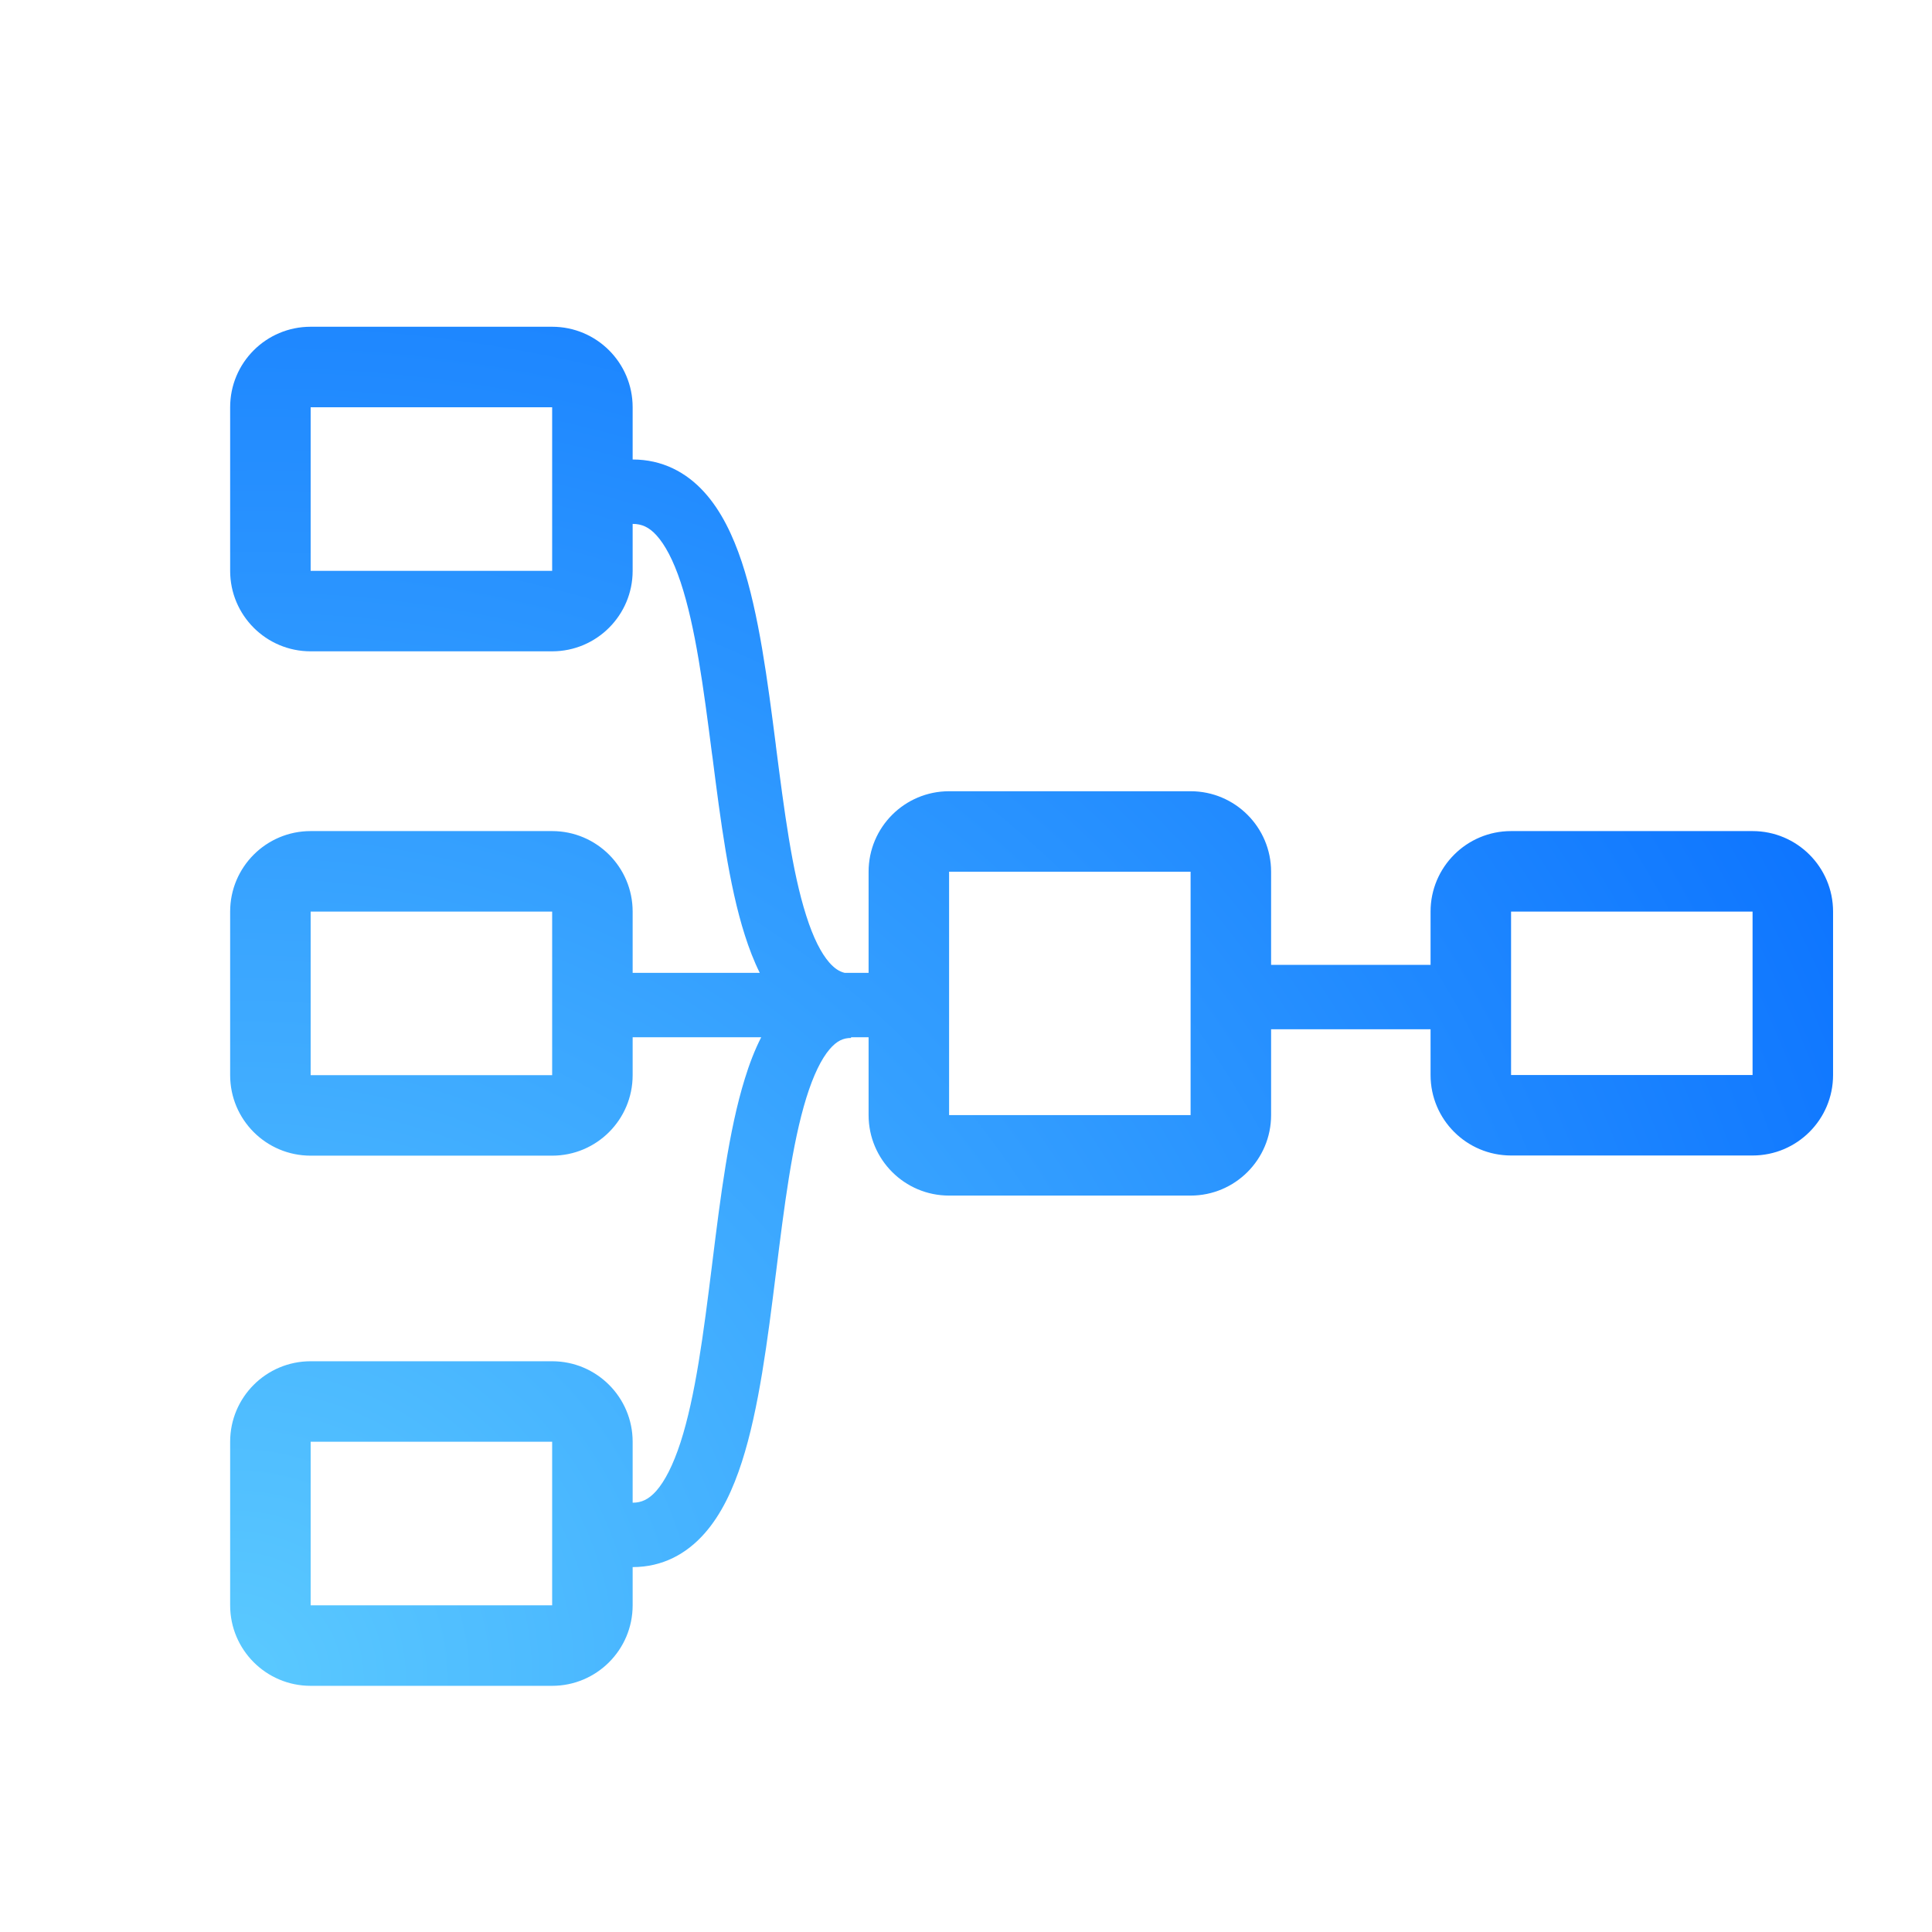
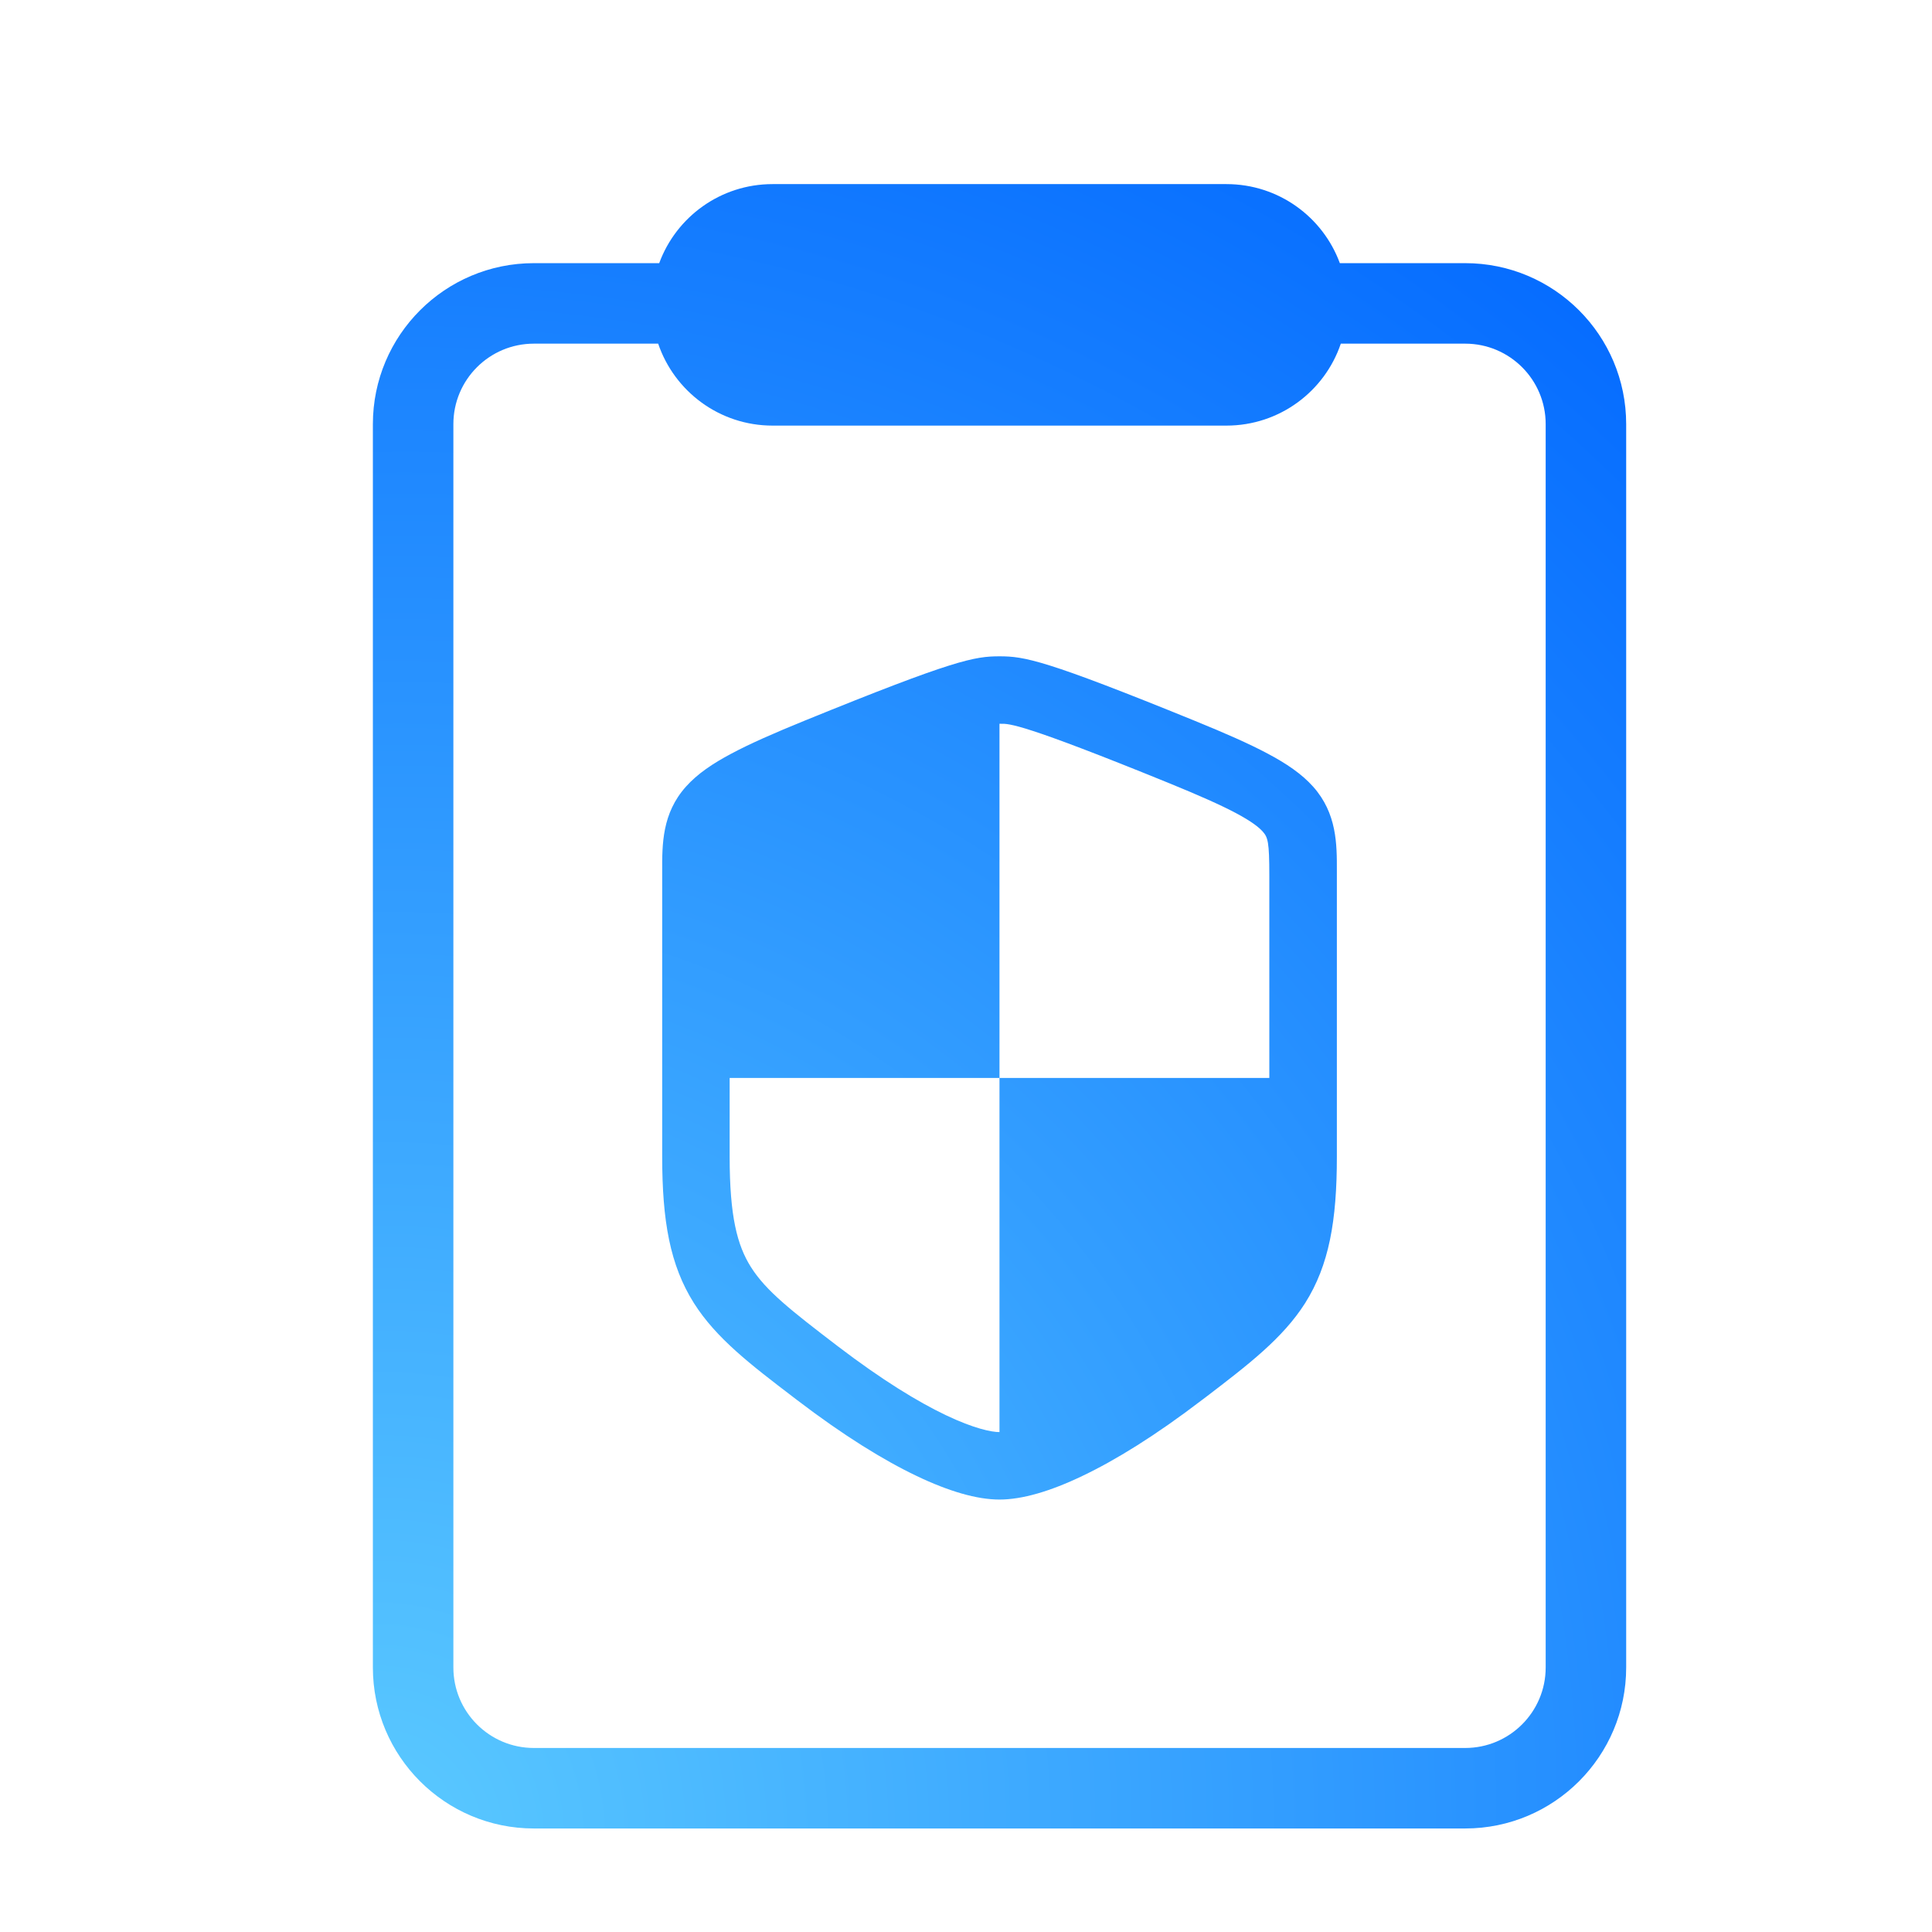
<svg xmlns="http://www.w3.org/2000/svg" width="24" height="24" viewBox="0 0 24 24" fill="none">
-   <path fill-rule="evenodd" clip-rule="evenodd" d="M3.859 4.059C3.306 4.059 2.859 4.506 2.859 5.059V7.091C2.859 7.643 3.306 8.091 3.859 8.091H6.859C7.411 8.091 7.859 7.643 7.859 7.091V6.508C7.972 6.508 8.063 6.548 8.156 6.651C8.261 6.767 8.363 6.956 8.455 7.232C8.639 7.786 8.739 8.541 8.843 9.352L8.852 9.416C8.95 10.182 9.053 10.994 9.253 11.618C9.304 11.779 9.365 11.938 9.438 12.085H7.859V11.324C7.859 10.772 7.411 10.324 6.859 10.324H3.859C3.306 10.324 2.859 10.772 2.859 11.324V13.356C2.859 13.909 3.306 14.356 3.859 14.356H6.859C7.411 14.356 7.859 13.909 7.859 13.356V12.885H9.456C9.374 13.046 9.307 13.222 9.252 13.402C9.053 14.043 8.949 14.877 8.851 15.666L8.843 15.731C8.739 16.565 8.639 17.344 8.454 17.917C8.361 18.202 8.259 18.399 8.153 18.52C8.057 18.628 7.967 18.667 7.859 18.667V17.91C7.859 17.358 7.411 16.91 6.859 16.91H3.859C3.306 16.91 2.859 17.358 2.859 17.91V19.942C2.859 20.494 3.306 20.942 3.859 20.942H6.859C7.411 20.942 7.859 20.494 7.859 19.942V19.467C8.232 19.467 8.53 19.301 8.752 19.049C8.964 18.81 9.108 18.494 9.215 18.163C9.428 17.503 9.536 16.64 9.637 15.83L9.639 15.816C9.742 14.986 9.839 14.211 10.016 13.639C10.105 13.353 10.203 13.155 10.305 13.035C10.396 12.928 10.477 12.894 10.572 12.894V12.885H10.79V13.852C10.79 14.404 11.237 14.852 11.79 14.852H14.79C15.342 14.852 15.79 14.404 15.79 13.852V12.786H17.771V13.354C17.771 13.907 18.219 14.354 18.771 14.354H21.771C22.323 14.354 22.771 13.907 22.771 13.354V11.324C22.771 10.772 22.323 10.324 21.771 10.324H18.771C18.219 10.324 17.771 10.772 17.771 11.324V11.986H15.79V10.829C15.79 10.277 15.342 9.829 14.79 9.829H11.79C11.237 9.829 10.79 10.277 10.79 10.829V12.085H10.492C10.426 12.069 10.366 12.03 10.301 11.956C10.201 11.841 10.103 11.652 10.015 11.374C9.838 10.821 9.742 10.069 9.638 9.262L9.637 9.25C9.536 8.464 9.428 7.623 9.214 6.979C9.106 6.656 8.961 6.347 8.748 6.113C8.525 5.867 8.228 5.708 7.859 5.708V5.059C7.859 4.506 7.411 4.059 6.859 4.059H3.859ZM6.859 5.059H3.859L3.859 7.091L6.859 7.091V5.059ZM6.859 11.324H3.859L3.859 13.356H6.859V11.324ZM3.859 17.91H6.859V19.942H3.859L3.859 17.91ZM14.79 10.829H11.79V13.852H14.79V10.829ZM18.771 11.324H21.771V13.354L18.771 13.354V11.324Z" fill="url(#paint0_radial)" />
+   <path fill-rule="evenodd" clip-rule="evenodd" d="M12.416 8.153C12.107 8.153 11.855 8.195 9.996 8.952C9.616 9.107 9.317 9.238 9.085 9.362C8.855 9.484 8.664 9.612 8.521 9.772C8.224 10.104 8.225 10.487 8.226 10.822L8.226 10.877V14.368C8.226 15.164 8.322 15.716 8.621 16.189C8.897 16.625 9.328 16.954 9.852 17.354L9.899 17.39C10.482 17.835 10.978 18.14 11.387 18.335C11.788 18.527 12.137 18.628 12.416 18.628C12.696 18.628 13.045 18.527 13.445 18.335C13.855 18.14 14.351 17.835 14.933 17.39L14.981 17.354C15.504 16.954 15.935 16.625 16.212 16.189C16.511 15.716 16.607 15.164 16.607 14.368V10.877L16.607 10.822C16.608 10.487 16.608 10.104 16.312 9.772C16.169 9.612 15.978 9.484 15.748 9.362C15.516 9.238 15.217 9.107 14.837 8.952C12.978 8.195 12.726 8.153 12.416 8.153ZM12.416 8.991L12.416 13.391H9.064V14.368C9.064 15.109 9.157 15.469 9.329 15.741C9.516 16.036 9.822 16.276 10.408 16.724C10.957 17.143 11.404 17.415 11.748 17.579C12.102 17.748 12.319 17.79 12.416 17.79L12.416 13.391L15.768 13.391V10.877C15.768 10.456 15.75 10.402 15.686 10.33C15.64 10.278 15.549 10.205 15.354 10.101C15.162 9.999 14.896 9.881 14.521 9.728C12.699 8.986 12.538 8.989 12.432 8.991L12.416 8.991Z" fill="url(#paint0_radial_7056_49687)" />
+   <path fill-rule="evenodd" clip-rule="evenodd" d="M16.644 3.269H18.201C19.305 3.269 20.201 4.164 20.201 5.269V20.714C20.201 21.818 19.305 22.714 18.201 22.714H6.632C5.528 22.714 4.632 21.818 4.632 20.714V5.269C4.632 4.164 5.528 3.269 6.632 3.269H8.189C8.4 2.695 8.951 2.287 9.597 2.287H15.235C15.882 2.287 16.433 2.695 16.644 3.269ZM8.176 4.269H6.632C6.08 4.269 5.632 4.716 5.632 5.269V20.714C5.632 21.266 6.08 21.714 6.632 21.714H18.201C18.753 21.714 19.201 21.266 19.201 20.714V5.269C19.201 4.716 18.753 4.269 18.201 4.269H16.656C16.456 4.861 15.895 5.287 15.235 5.287L9.597 5.287C8.937 5.287 8.377 4.861 8.176 4.269Z" fill="url(#paint1_radial_7056_49687)" />
  <defs>
-     <radialGradient id="paint0_radial" cx="0" cy="0" r="1" gradientUnits="userSpaceOnUse" gradientTransform="translate(2.85864 20.9418) rotate(-40.2937) scale(26.1067 25.7552)">
+     <radialGradient id="paint0_radial_7056_49687" cx="0" cy="0" r="1" gradientUnits="userSpaceOnUse" gradientTransform="translate(4.6322 22.7136) rotate(-52.6873) scale(25.6834 24.7643)">
+       <stop stop-color="#5BCAFF" />
+       <stop offset="1" stop-color="#0066FF" />
+     </radialGradient>
+     <radialGradient id="paint1_radial_7056_49687" cx="0" cy="0" r="1" gradientUnits="userSpaceOnUse" gradientTransform="translate(4.6322 22.7136) rotate(-52.6873) scale(25.6834 24.7643)">
      <stop stop-color="#5BCAFF" />
      <stop offset="1" stop-color="#0066FF" />
    </radialGradient>
  </defs>
</svg>
